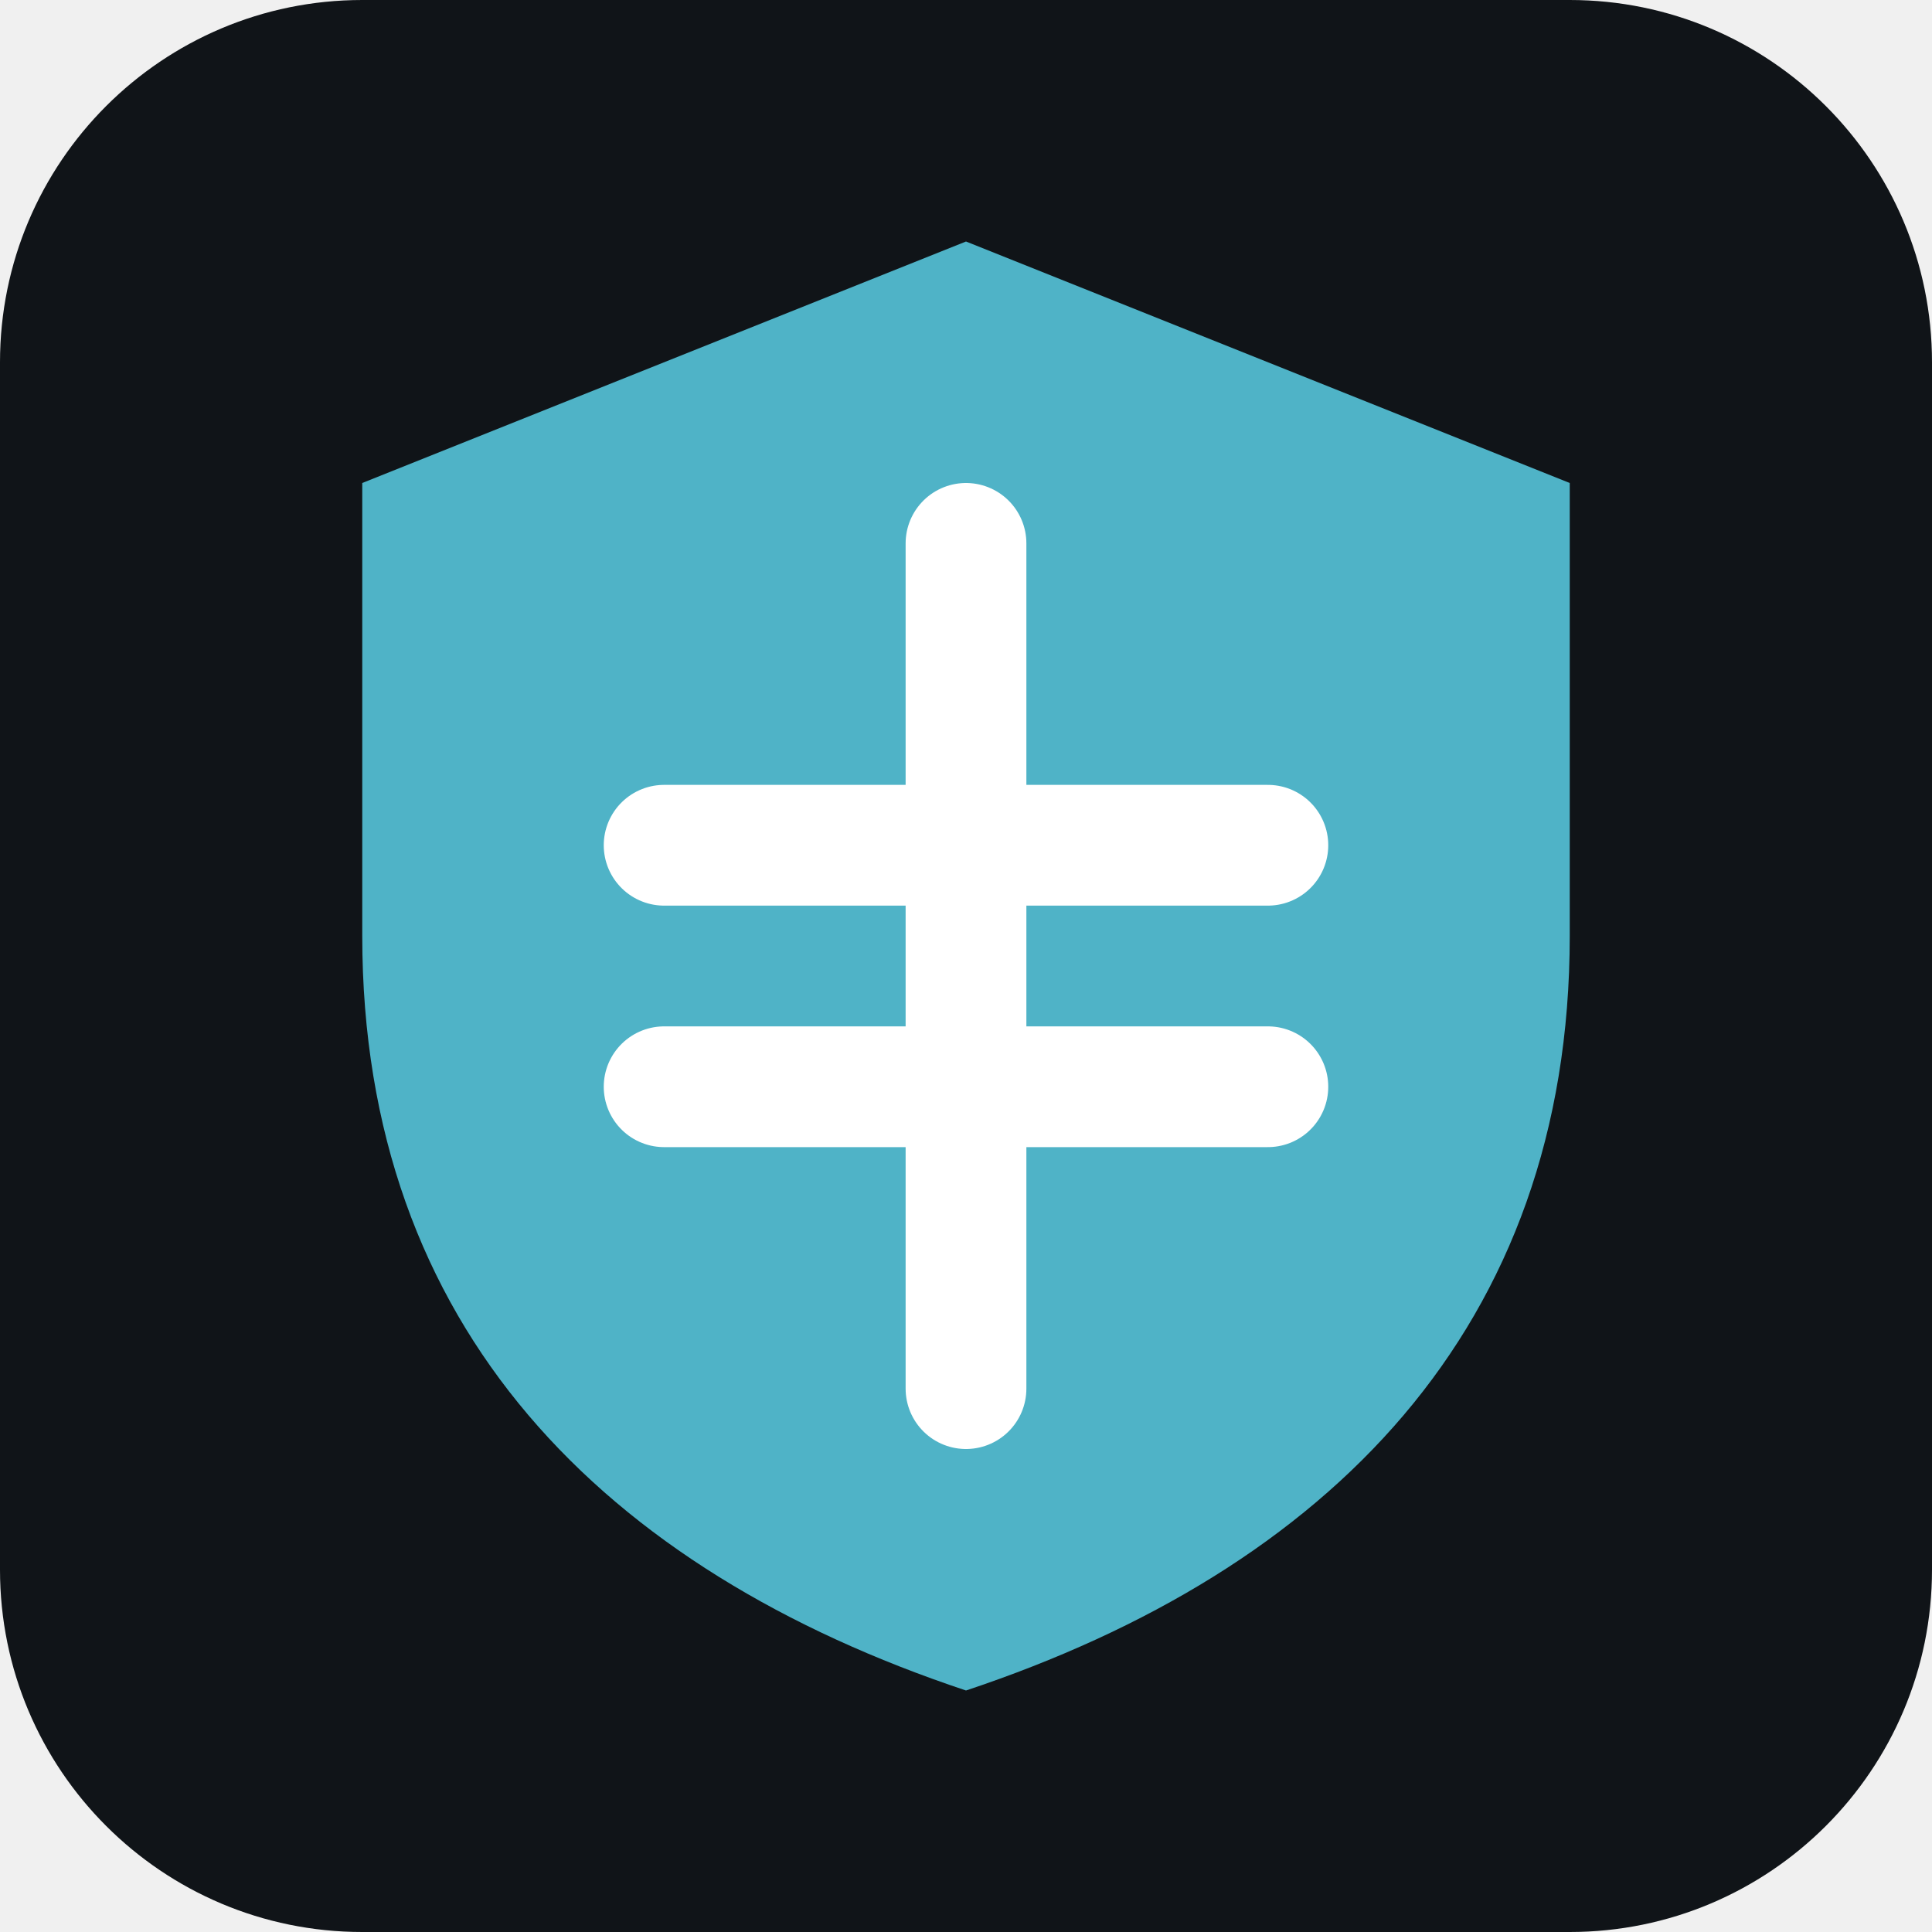
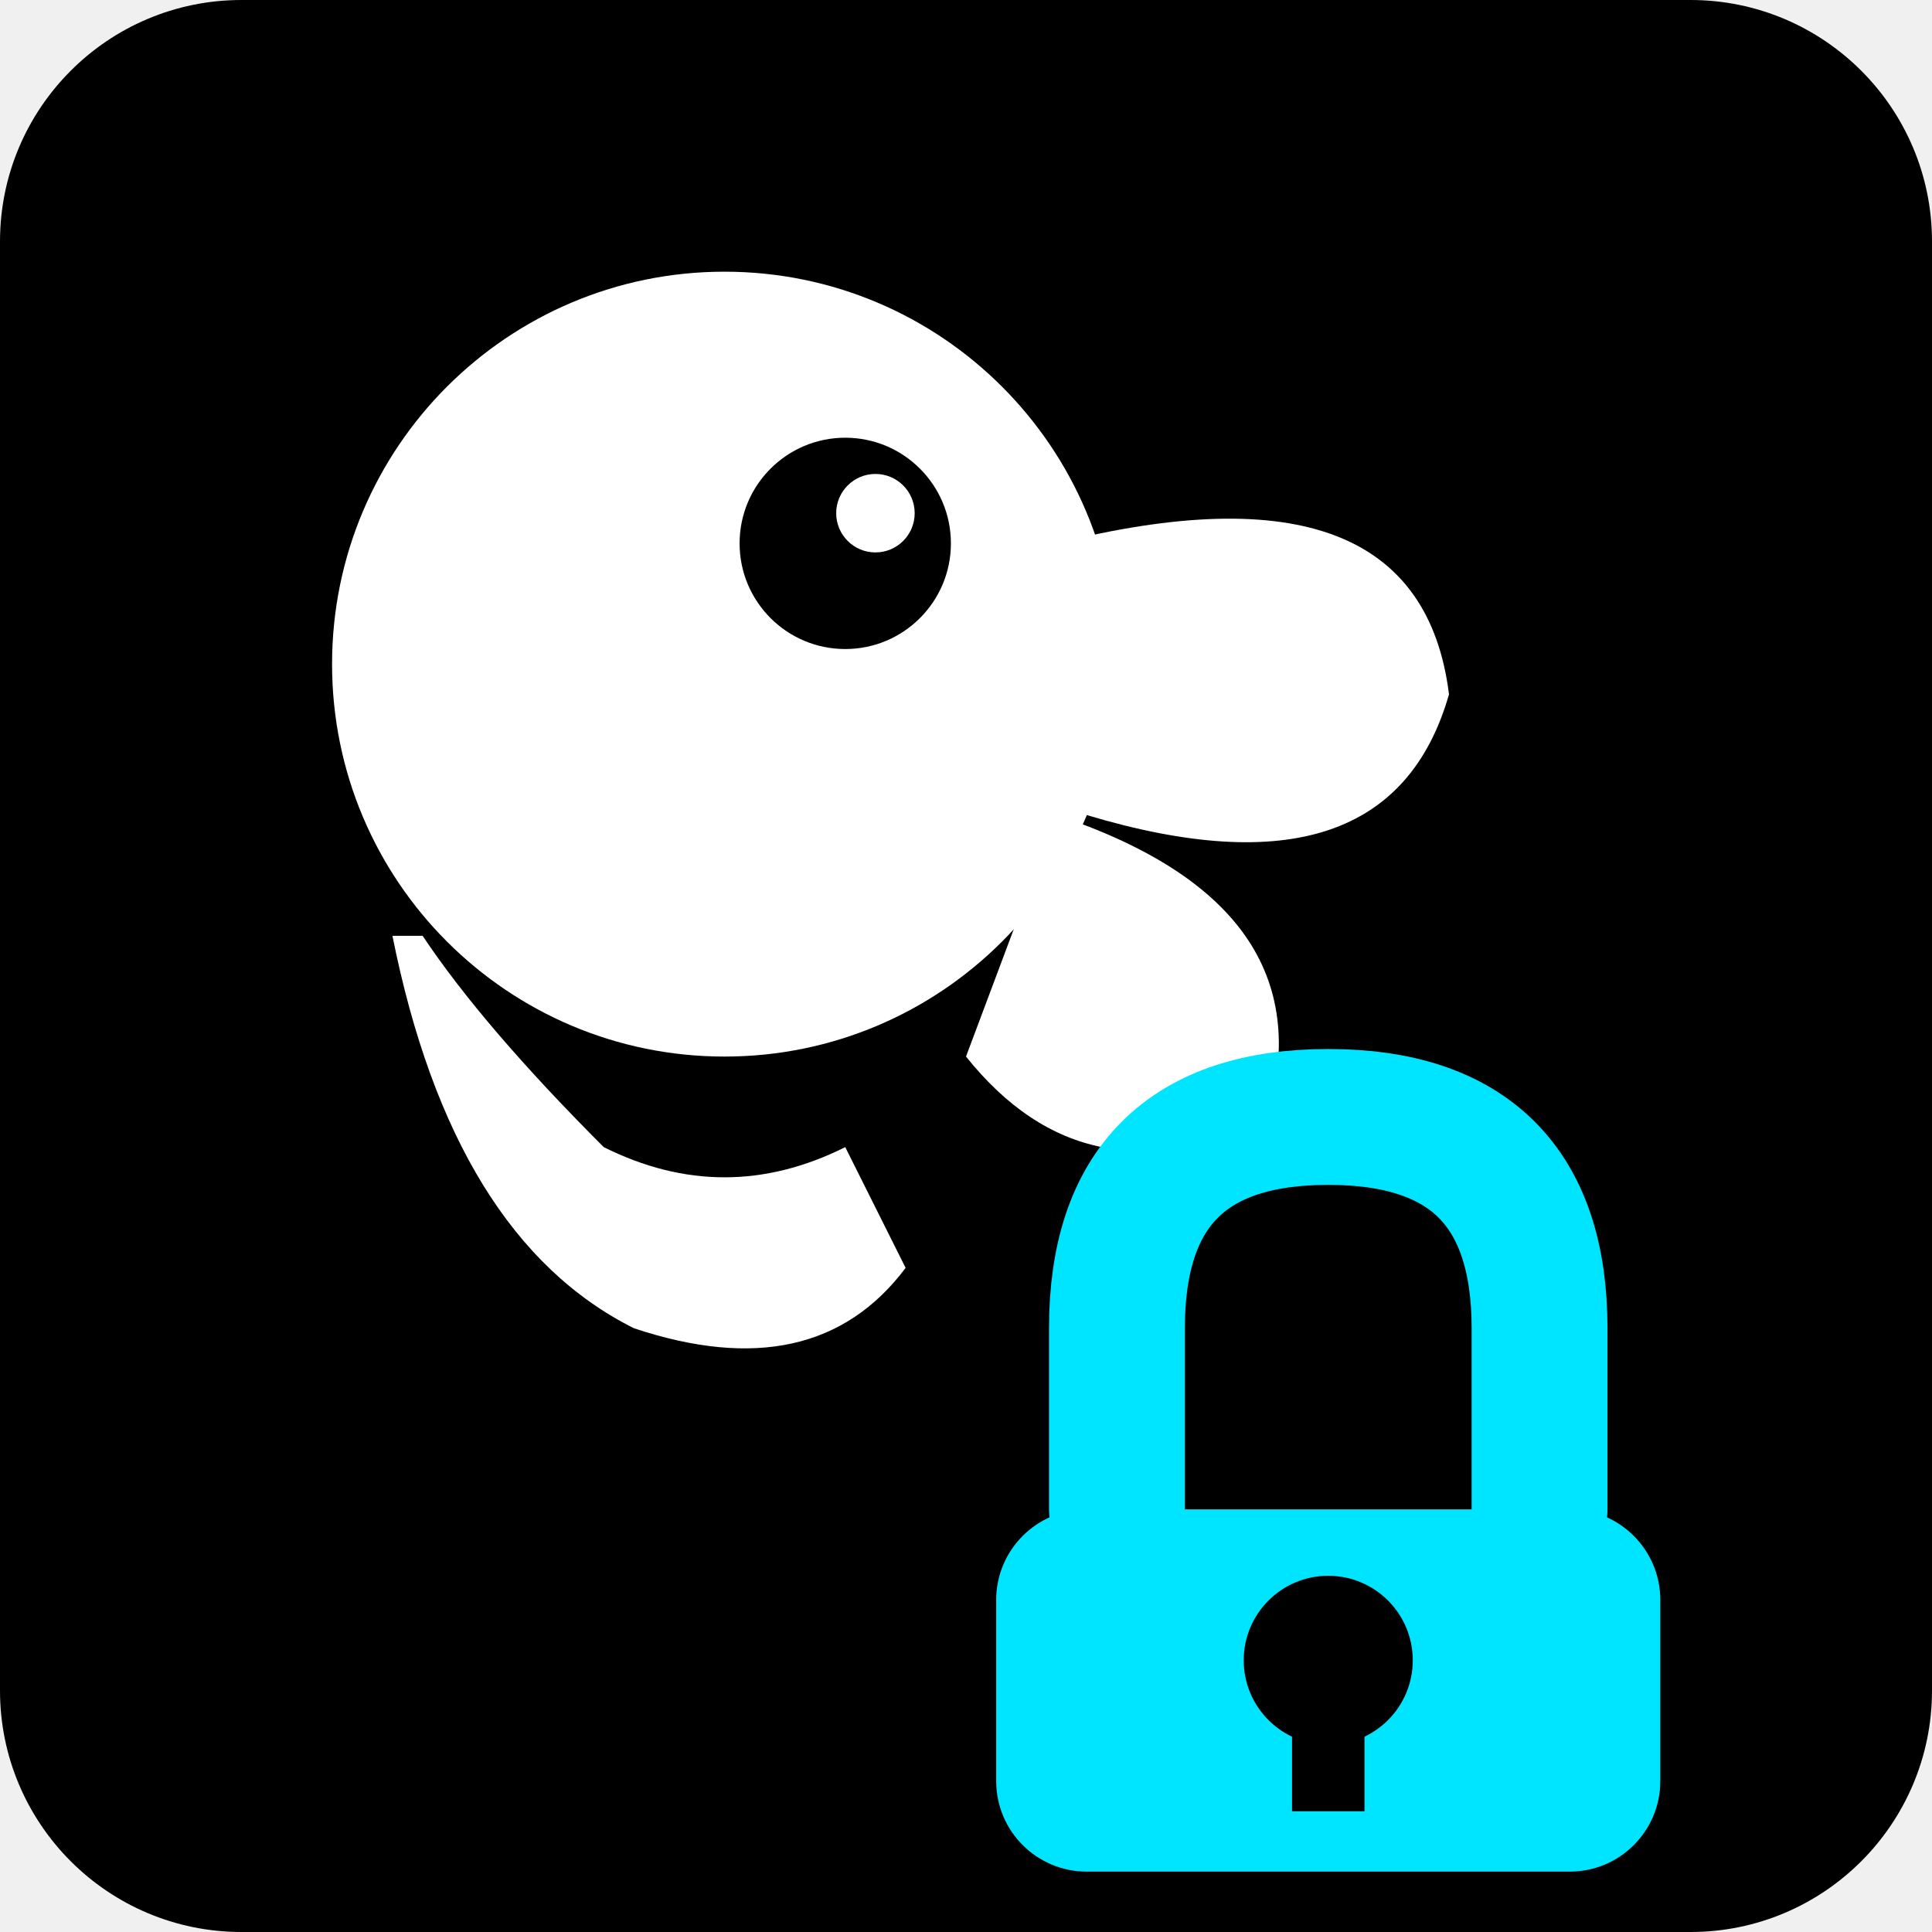
<svg xmlns="http://www.w3.org/2000/svg" viewBox="0 0 64 64">
-   <rect width="64" height="64" rx="12" fill="#101418" />
-   <path d="M32 8 52 16v15c0 13-8 21-20 25C20 52 12 44 12 31V16l20-8Z" fill="#4fb3c7" />
-   <path d="M22 28h20M22 36h20M32 18v28" stroke="#fff" stroke-width="4" stroke-linecap="round" />
+   <rect width="64" height="64" rx="8" fill="#000000" />
+   <circle cx="24" cy="22" r="13" fill="#ffffff" />
+   <path d="M 35,18 Q 47,15 48,23 Q 46,30 36,27 Z" fill="#ffffff" />
+   <path d="M 35,27 Q 44,30 42,37 Q 36,40 32,35 Z" fill="#ffffff" />
+   <circle cx="28" cy="18" r="3.5" fill="#000000" />
+   <circle cx="29" cy="17" r="1.3" fill="#ffffff" />
+   <path d="M 13,31 Q 15,41 21,44 Q 27,46 30,42 L 28,38 Q 24,40 20,38 Q 16,34 14,31 Z" fill="#ffffff" />
+   <path d="M 37,50 L 37,44 Q 37,37 44,37 Q 51,37 51,44 L 51,50" fill="none" stroke="#00e5ff" stroke-width="4.5" stroke-linecap="round" />
+   <rect x="33" y="50" width="22" height="12" rx="3" fill="#00e5ff" />
+   <circle cx="44" cy="55" r="2.8" fill="#000000" />
+   <rect x="42.8" y="55" width="2.4" height="5" fill="#000000" />
</svg>
